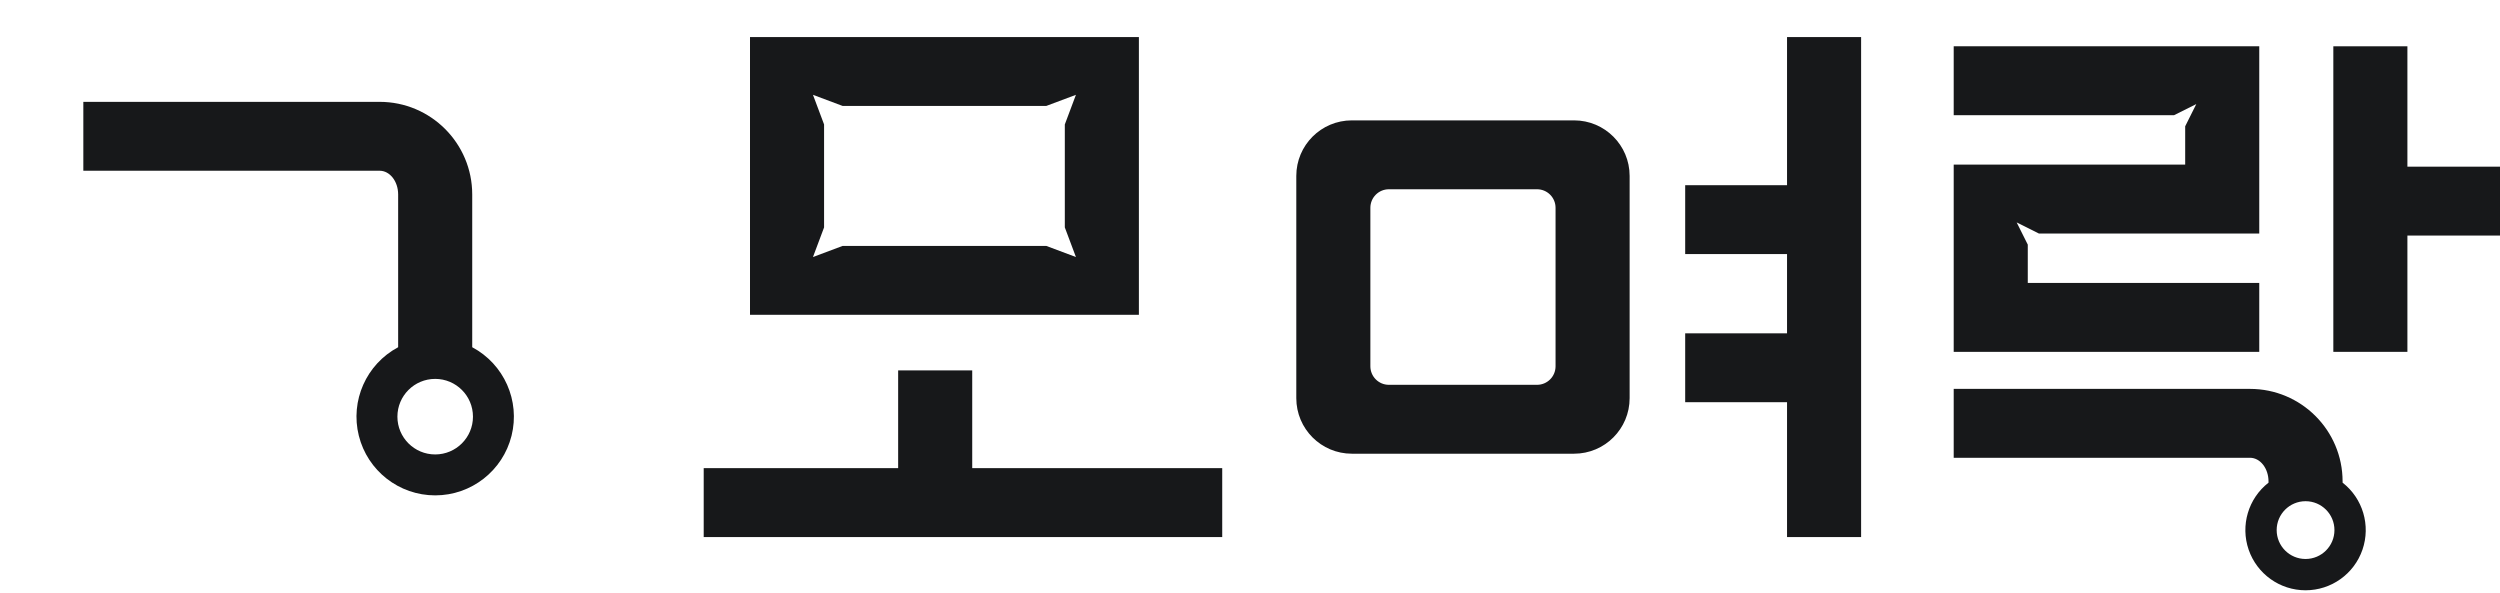
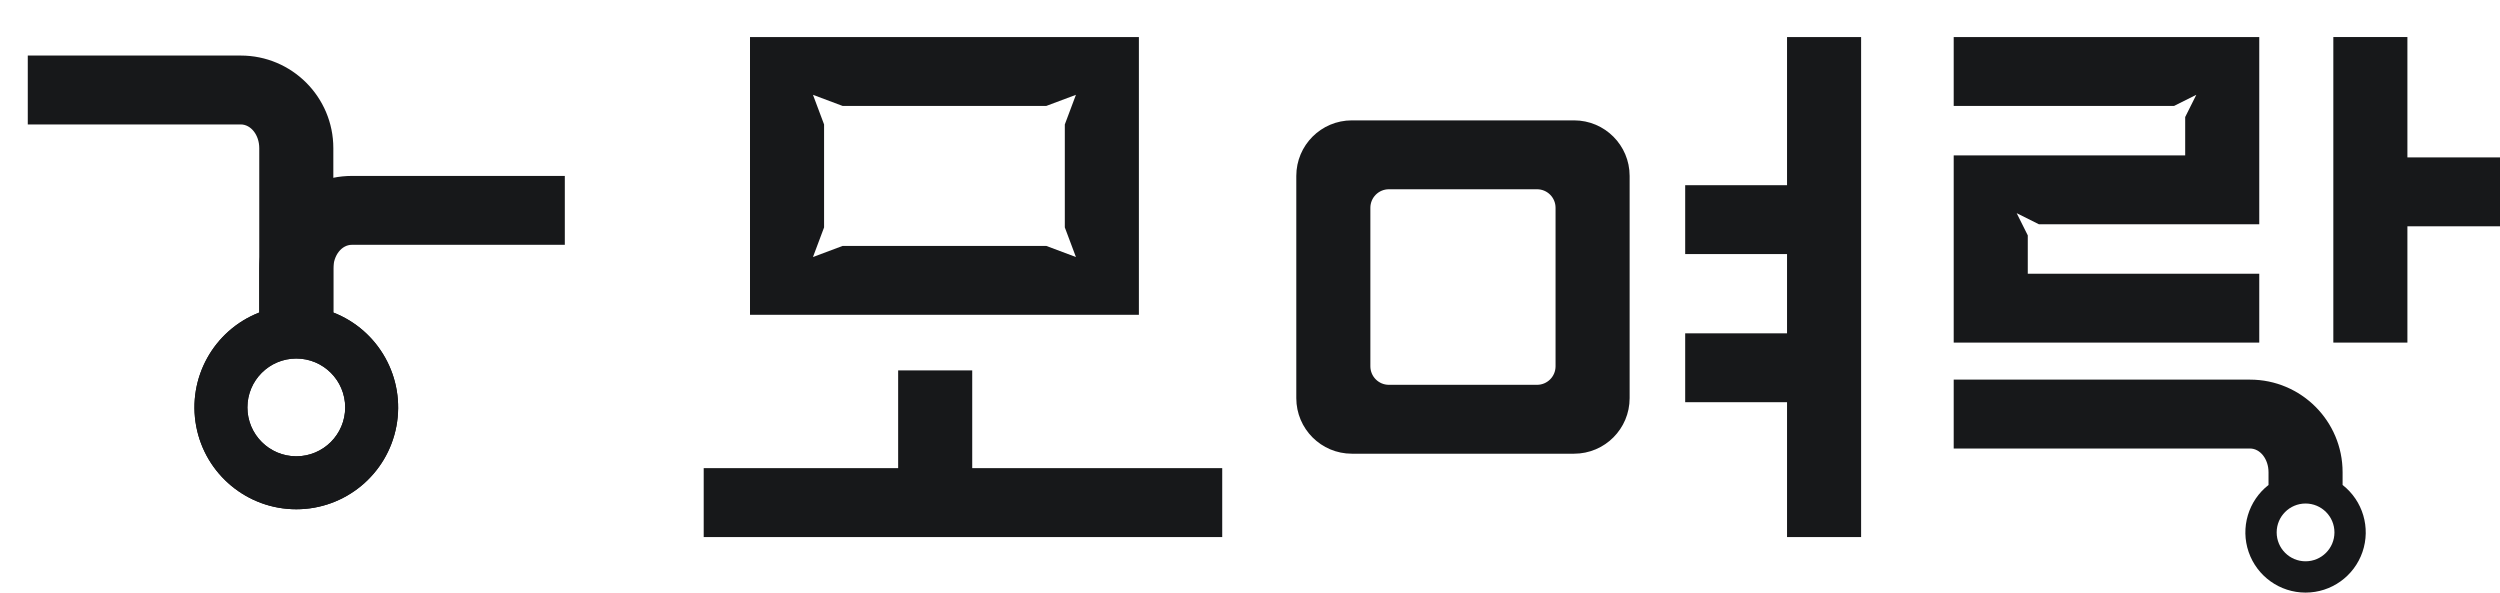
<svg xmlns="http://www.w3.org/2000/svg" width="270" height="64" viewBox="0 0 270 64" role="img" aria-label="모여락 최종 단색 가로형">
-   <path fill="#17181A" fill-rule="evenodd" d="M9 11 H41 A10 10 0 0 1 51 21 V37.5 A8.5 8.5 0 1 1 43 37.5 V21 A2 2.56 0 0 0 41 18.44 H9 Z M42.92 45 A4.08 4.08 0 1 0 51.08 45 A4.08 4.08 0 1 0 42.92 45 Z" />
+   <path fill="#17181A" fill-rule="evenodd" d="M3 6 H26 A10 10 0 0 1 36 16 V33.753 A11 11 0 1 1 28 33.753 V16 A2 2.56 0 0 0 26 13.44 H3 Z M26.72 44 A5.28 5.28 0 1 0 37.28 44 A5.28 5.28 0 1 0 26.72 44 Z" />
+   <g transform="matrix(-1 0 0 1 64 0)">
+     <path fill="#17181A" fill-rule="evenodd" d="M3 19 H26 A10 10 0 0 1 36 29 V33.753 A11 11 0 1 1 28 33.753 V29 A2 2.56 0 0 0 26 26.44 H3 Z M26.72 44 A5.28 5.28 0 1 0 37.28 44 A5.28 5.28 0 1 0 26.72 44 Z" />
+   </g>
  <g transform="translate(76 0)">
    <path fill="#17181A" fill-rule="evenodd" d="M5 4 H47 V34 H5 Z M11.8 10.24 L15 11.44 L37 11.44 L40.2 10.24 L39 13.44 L39 24.56 L40.2 27.76 L37 26.56 L15 26.56 L11.8 27.76 L13 24.56 L13 13.44 Z M21 40 L29 40 L29 50.56 L56 50.56 L56 58 L0 58 L0 50.56 L21 50.56 Z" />
    <g transform="translate(64 0)">
      <path fill="#17181A" fill-rule="evenodd" d="M6 13 H30 A6 6 0 0 1 36 19 V43 A6 6 0 0 1 30 49 H6 A6 6 0 0 1 0 43 V19 A6 6 0 0 1 6 13 Z M10 20.44 H26 A2 2 0 0 1 28 22.44 V39.56 A2 2 0 0 1 26 41.56 H10 A2 2 0 0 1 8 39.56 V22.44 A2 2 0 0 1 10 20.44 Z M53 4 L61 4 L61 58 L53 58 L53 43.44 L42 43.44 L42 36 L53 36 L53 27.44 L42 27.44 L42 20 L53 20 Z" />
    </g>
    <g transform="translate(135 0)">
-       <path fill="#17181A" fill-rule="evenodd" d="M0 5 L33 5 L33 25.22 L9.2 25.22 L6.8 24.02 L8 26.42 L8 30.56 L33 30.56 L33 38 L0 38 L0 17.78 L25 17.78 L25 13.64 L26.2 11.24 L23.8 12.44 L0 12.44 Z" />
-       <path fill="#17181A" fill-rule="evenodd" d="M41 5 L49 5 L49 18 L59 18 L59 25.44 L49 25.44 L49 38 L41 38 Z" />
-       <path fill="#17181A" fill-rule="evenodd" d="M0 42 H32 A10 10 0 0 1 42 52 V52.127 A6.5 6.5 0 1 1 34 52.127 V52 A2 2.56 0 0 0 32 49.44 H0 Z M34.88 57.25 A3.12 3.12 0 1 0 41.12 57.25 A3.12 3.12 0 1 0 34.88 57.25 Z" />
+       <path fill="#17181A" fill-rule="evenodd" d="M0 4 L33 4 L33 24.22 L9.2 24.22 L6.8 23.02 L8 25.42 L8 29.56 L33 29.56 L33 37 L0 37 L0 16.78 L25 16.78 L25 12.64 L26.2 10.24 L23.8 11.44 L0 11.44 Z" />
+       <path fill="#17181A" fill-rule="evenodd" d="M41 4 L49 4 L49 17 L59 17 L59 24.44 L49 24.44 L49 37 L41 37 Z" />
+       <path fill="#17181A" fill-rule="evenodd" d="M0 41 H32 A10 10 0 0 1 42 51 V52.377 A6.5 6.5 0 1 1 34 52.377 V51 A2 2.56 0 0 0 32 48.44 H0 Z M34.88 57.5 A3.12 3.12 0 1 0 41.12 57.5 A3.12 3.12 0 1 0 34.88 57.5 Z" />
    </g>
  </g>
</svg>
